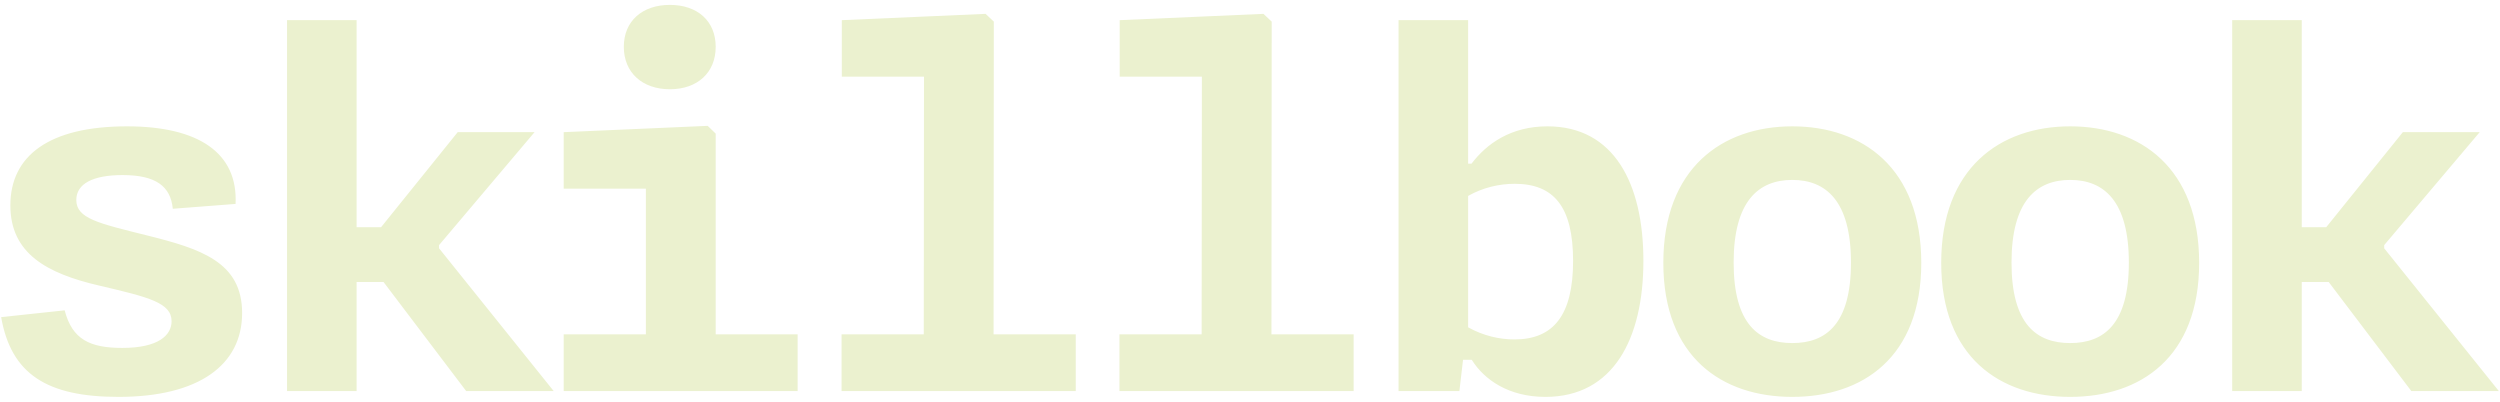
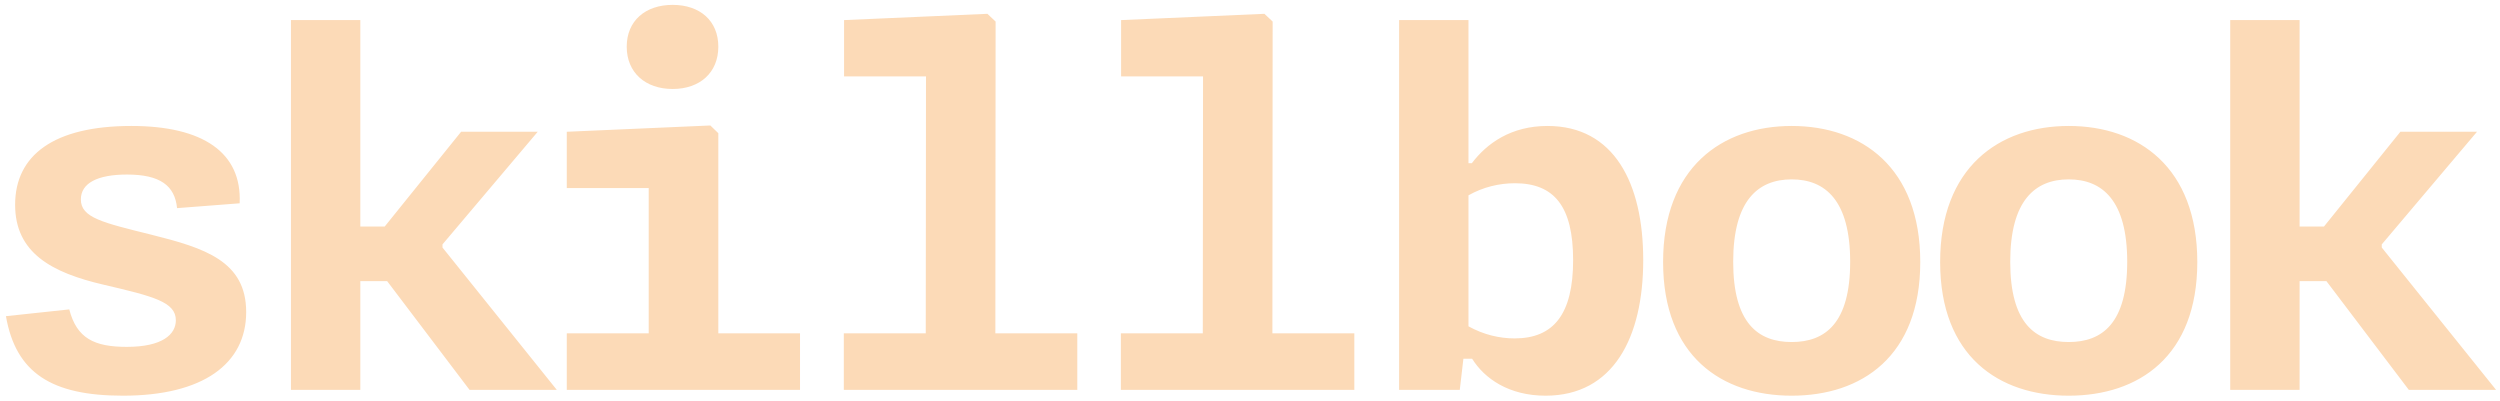
- <svg xmlns="http://www.w3.org/2000/svg" width="330" height="53" viewBox="1085 295 330 53" version="1.1" id="svg39" xml:space="preserve">
+ <svg xmlns="http://www.w3.org/2000/svg" width="331" height="53" viewBox="1069 295 331 53" version="1.1" id="svg39" xml:space="preserve">
  <defs id="defs39" />
  <g id="g59">
-     <path d="m 1101.76,311.677 c -10.272,0 -15.392,3.872 -15.392,10.432 0,6.368 4.832,8.992 11.744,10.592 6.56,1.536 9.536,2.272 9.536,4.704 0,1.856 -1.76,3.52 -6.496,3.52 -4.288,0 -6.624,-1.12 -7.616,-4.96 l -8.384,0.896 c 1.312,7.52 6.048,10.528 15.488,10.528 10.624,0 16.32,-4.224 16.32,-11.072 0,-6.752 -5.504,-8.48 -12.544,-10.24 -6.432,-1.6 -9.344,-2.24 -9.344,-4.672 0,-2.144 2.176,-3.296 6.112,-3.296 4.384,0 6.336,1.472 6.624,4.448 l 8.288,-0.64 c 0.32,-6.72 -4.864,-10.24 -14.336,-10.24 z m 30.312,34.944 v -14.4 h 3.552 l 10.912,14.4 h 11.552 l -15.136,-18.848 v -0.416 l 12.608,-14.912 h -10.144 l -10.112,12.544 h -3.232 v -27.328 h -9.184 v 48.96 z m 27.336,0 h 30.88 v -7.488 h -10.816 v -26.496 l -1.056,-1.024 -19.008,0.832 v 7.456 h 10.848 v 19.232 h -10.848 z m 14.016,-39.84 c 3.616,0 6.048,-2.176 6.048,-5.6 0,-3.424 -2.432,-5.536 -6.048,-5.536 -3.616,0 -6.08,2.112 -6.08,5.536 0,3.424 2.464,5.6 6.08,5.6 z m 22.664,39.84 h 30.912 v -7.488 h -10.848 l 0.032,-41.28 -1.088,-1.024 -18.976,0.832 v 7.456 h 10.848 l -0.032,34.016 h -10.848 z m 36.68,0 h 30.912 v -7.488 h -10.848 l 0.032,-41.28 -1.088,-1.024 -18.976,0.832 v 7.456 h 10.848 l -0.032,34.016 h -10.848 z m 69.16,-17.184 c 0,-10.208 -3.872,-17.76 -12.672,-17.76 -4.832,0 -8.032,2.304 -10.016,4.928 h -0.448 v -18.944 h -9.184 v 48.96 h 8.032 l 0.48,-4.128 h 1.152 c 1.632,2.624 4.864,4.896 9.728,4.896 8.96,0 12.928,-7.68 12.928,-17.952 z m -23.136,8.768 v -17.344 c 1.92,-1.088 4.064,-1.6 6.144,-1.6 5.184,0 7.712,3.04 7.712,10.176 0,7.168 -2.592,10.368 -7.744,10.368 -1.984,0 -4.096,-0.48 -6.112,-1.6 z m 59.816,-8.512 c 0,-12.512 -7.744,-18.016 -17.024,-18.016 -9.248,0 -17.024,5.504 -17.024,18.016 0,12.48 7.776,17.696 17.024,17.696 9.28,0 17.024,-5.216 17.024,-17.696 z m -9.28,-0.032 c 0,8.128 -3.296,10.624 -7.744,10.624 -4.448,0 -7.744,-2.496 -7.744,-10.624 0,-8.128 3.296,-10.912 7.744,-10.912 4.448,0 7.744,2.784 7.744,10.912 z m 45.96,0.032 c 0,-12.512 -7.744,-18.016 -17.024,-18.016 -9.248,0 -17.024,5.504 -17.024,18.016 0,12.48 7.776,17.696 17.024,17.696 9.28,0 17.024,-5.216 17.024,-17.696 z m -9.28,-0.032 c 0,8.128 -3.296,10.624 -7.744,10.624 -4.448,0 -7.744,-2.496 -7.744,-10.624 0,-8.128 3.296,-10.912 7.744,-10.912 4.448,0 7.744,2.784 7.744,10.912 z m 22.824,16.96 v -14.4 h 3.552 l 10.912,14.4 h 11.552 l -15.136,-18.848 v -0.416 l 12.608,-14.912 h -10.144 l -10.112,12.544 h -3.232 v -27.328 h -9.184 v 48.96 z" id="text32" style="font-weight:700;font-size:64px;font-family:'Monaspace Neon', MonaspaceNeon, 'DejaVu Sans Mono', monospace;letter-spacing:-3;fill:#ebf1cf" aria-label="skillbook" />
+     <path d="m 1086.394,311.677 c -10.272,0 -15.392,3.872 -15.392,10.432 0,6.368 4.832,8.992 11.744,10.592 6.56,1.536 9.536,2.272 9.536,4.704 0,1.856 -1.76,3.52 -6.496,3.52 -4.288,0 -6.624,-1.12 -7.616,-4.96 l -8.384,0.896 c 1.312,7.52 6.048,10.528 15.488,10.528 10.624,0 16.32,-4.224 16.32,-11.072 0,-6.752 -5.504,-8.48 -12.544,-10.24 -6.432,-1.6 -9.344,-2.24 -9.344,-4.672 0,-2.144 2.176,-3.296 6.112,-3.296 4.384,0 6.336,1.472 6.624,4.448 l 8.288,-0.64 c 0.32,-6.72 -4.864,-10.24 -14.336,-10.24 z m 30.312,34.944 v -14.4 h 3.552 l 10.912,14.4 h 11.552 l -15.136,-18.848 v -0.416 l 12.608,-14.912 h -10.144 l -10.112,12.544 h -3.232 v -27.328 h -9.184 v 48.96 z m 27.336,0 h 30.88 v -7.488 h -10.816 v -26.496 l -1.056,-1.024 -19.008,0.832 v 7.456 h 10.848 v 19.232 h -10.848 z m 14.016,-39.84 c 3.616,0 6.048,-2.176 6.048,-5.6 0,-3.424 -2.432,-5.536 -6.048,-5.536 -3.616,0 -6.08,2.112 -6.08,5.536 0,3.424 2.464,5.6 6.08,5.6 z m 22.664,39.84 h 30.912 v -7.488 h -10.848 l 0.032,-41.28 -1.088,-1.024 -18.976,0.832 v 7.456 h 10.848 l -0.032,34.016 h -10.848 z m 36.68,0 h 30.912 v -7.488 h -10.848 l 0.032,-41.28 -1.088,-1.024 -18.976,0.832 v 7.456 h 10.848 l -0.032,34.016 h -10.848 z m 69.16,-17.184 c 0,-10.208 -3.872,-17.76 -12.672,-17.76 -4.832,0 -8.032,2.304 -10.016,4.928 h -0.448 v -18.944 h -9.184 v 48.96 h 8.032 l 0.48,-4.128 h 1.152 c 1.632,2.624 4.864,4.896 9.728,4.896 8.96,0 12.928,-7.68 12.928,-17.952 z m -23.136,8.768 v -17.344 c 1.92,-1.088 4.064,-1.6 6.144,-1.6 5.184,0 7.712,3.04 7.712,10.176 0,7.168 -2.592,10.368 -7.744,10.368 -1.984,0 -4.096,-0.48 -6.112,-1.6 z m 59.816,-8.512 c 0,-12.512 -7.744,-18.016 -17.024,-18.016 -9.248,0 -17.024,5.504 -17.024,18.016 0,12.48 7.776,17.696 17.024,17.696 9.28,0 17.024,-5.216 17.024,-17.696 z m -9.28,-0.032 c 0,8.128 -3.296,10.624 -7.744,10.624 -4.448,0 -7.744,-2.496 -7.744,-10.624 0,-8.128 3.296,-10.912 7.744,-10.912 4.448,0 7.744,2.784 7.744,10.912 z m 45.96,0.032 c 0,-12.512 -7.744,-18.016 -17.024,-18.016 -9.248,0 -17.024,5.504 -17.024,18.016 0,12.48 7.776,17.696 17.024,17.696 9.28,0 17.024,-5.216 17.024,-17.696 z m -9.28,-0.032 c 0,8.128 -3.296,10.624 -7.744,10.624 -4.448,0 -7.744,-2.496 -7.744,-10.624 0,-8.128 3.296,-10.912 7.744,-10.912 4.448,0 7.744,2.784 7.744,10.912 z m 22.824,16.96 v -14.4 h 3.552 l 10.912,14.4 h 11.552 l -15.136,-18.848 v -0.416 l 12.608,-14.912 h -10.144 l -10.112,12.544 h -3.232 v -27.328 h -9.184 v 48.96 z" id="text32" style="font-weight:700;font-size:64px;font-family:'Monaspace Neon', MonaspaceNeon, 'DejaVu Sans Mono', monospace;letter-spacing:-3;fill:#fcdab7" aria-label="skillbook" />
  </g>
</svg>
